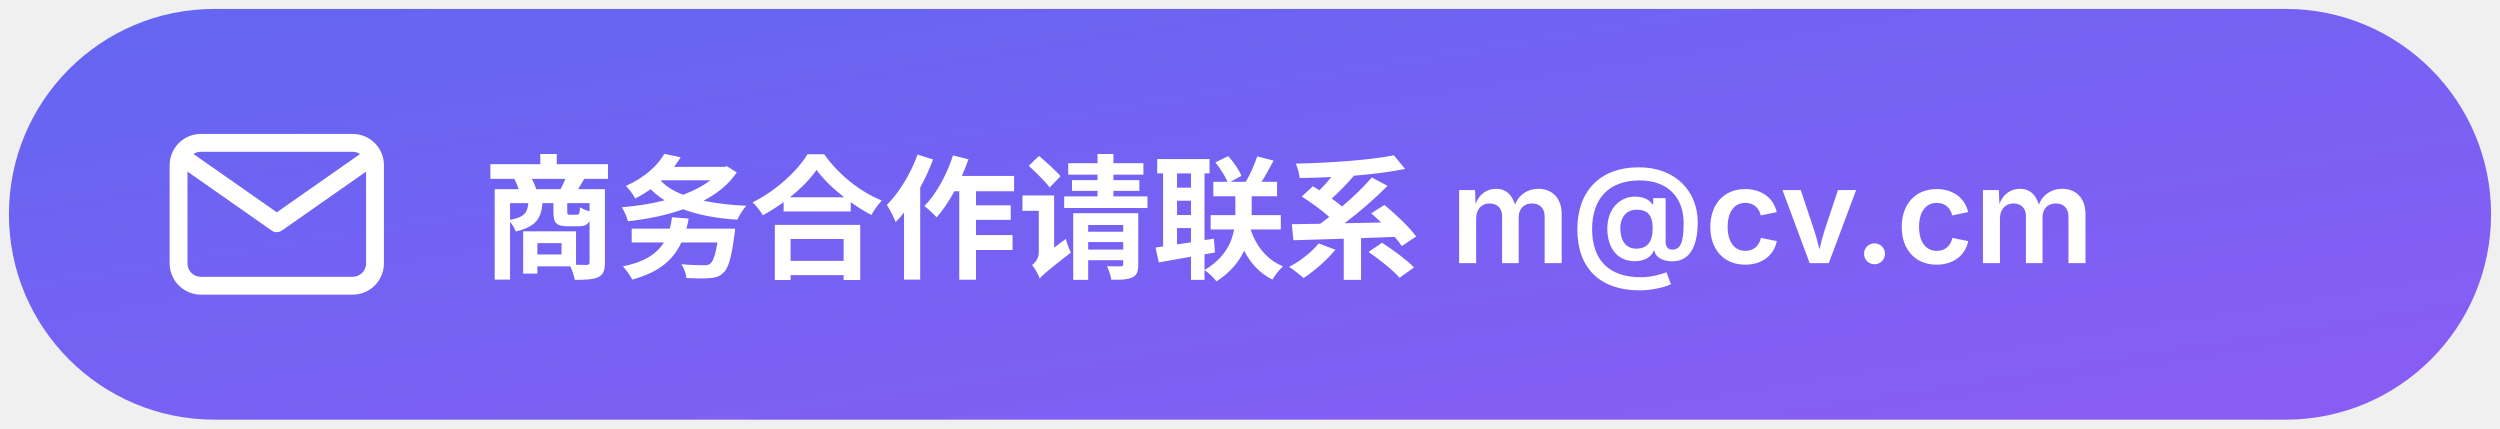
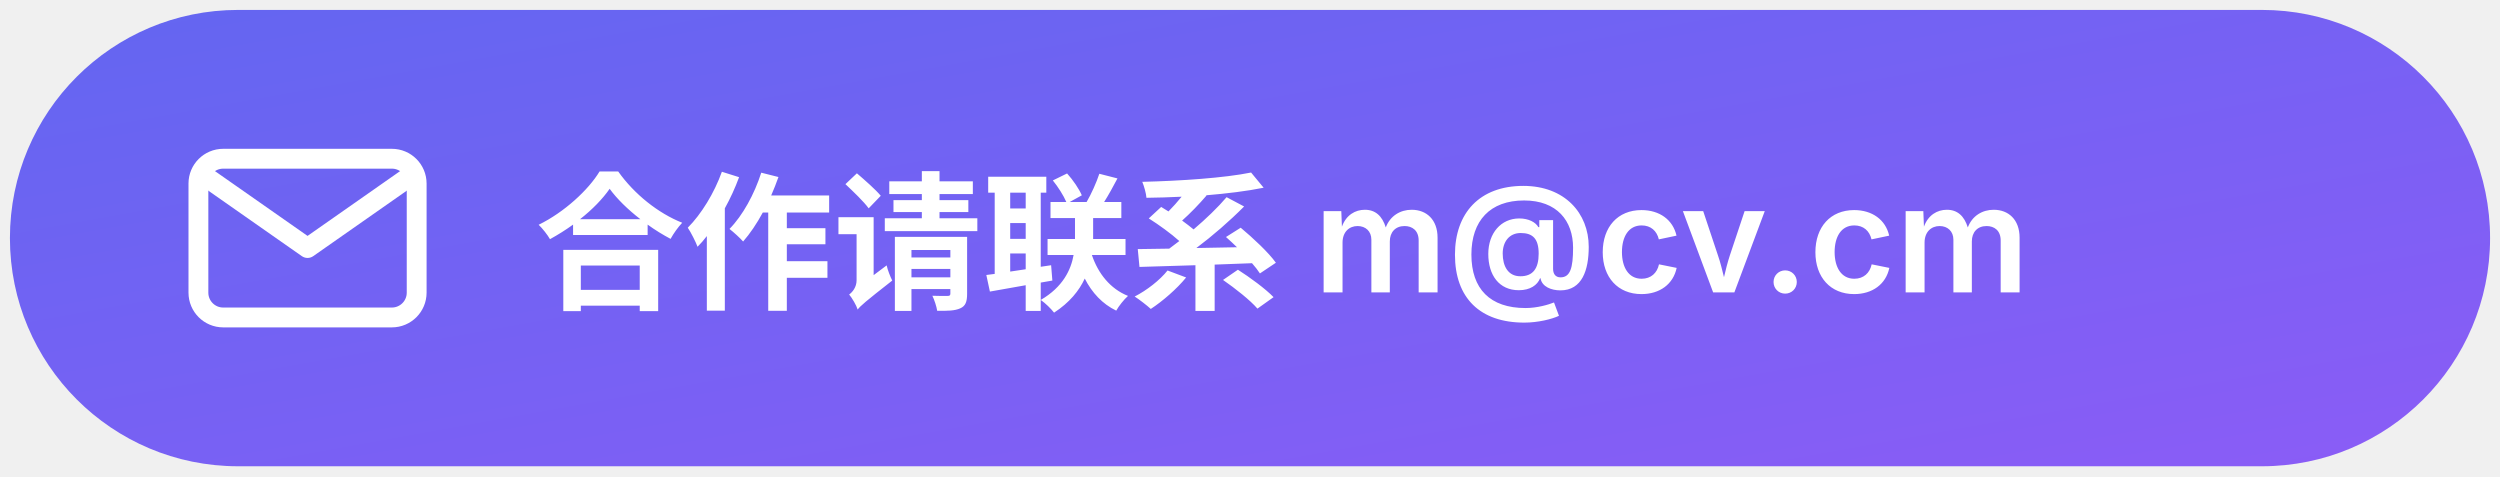
- <svg xmlns="http://www.w3.org/2000/svg" width="280" height="48" viewBox="0 0 280 48" role="img" aria-label="商务合作请联系 m@cv.cm">
+ <svg xmlns="http://www.w3.org/2000/svg" width="252" height="48" viewBox="0 0 252 48" role="img" aria-label="合作请联系 m@cv.cm">
  <defs>
    <linearGradient id="g" x1="0" y1="0" x2="1" y2="1">
      <stop offset="0" stop-color="#6366f1" />
      <stop offset="1" stop-color="#8b5cf6" />
    </linearGradient>
  </defs>
-   <rect x="1" y="1" width="278" height="46" rx="23" fill="url(#g)" />
+   <rect x="1" y="1" width="250" height="46" rx="23" fill="url(#g)" />
  <g transform="translate(20,16)" fill="none" stroke="#ffffff" stroke-width="2" stroke-linecap="round" stroke-linejoin="round">
    <rect x="0" y="0" width="22" height="16" rx="2.5" />
    <path d="M1 2 L11 9 L21 2" />
  </g>
-   <text x="54" y="30" font-family="-apple-system,BlinkMacSystemFont,'Segoe UI','PingFang SC','Microsoft YaHei',sans-serif" font-size="15" font-weight="600" fill="#ffffff">商务合作请联系 m@cv.cm</text>
+   <text x="54" y="30" font-family="-apple-system,BlinkMacSystemFont,'Segoe UI','PingFang SC','Microsoft YaHei',sans-serif" font-size="15" font-weight="600" fill="#ffffff">合作请联系 m@cv.cm</text>
</svg>
